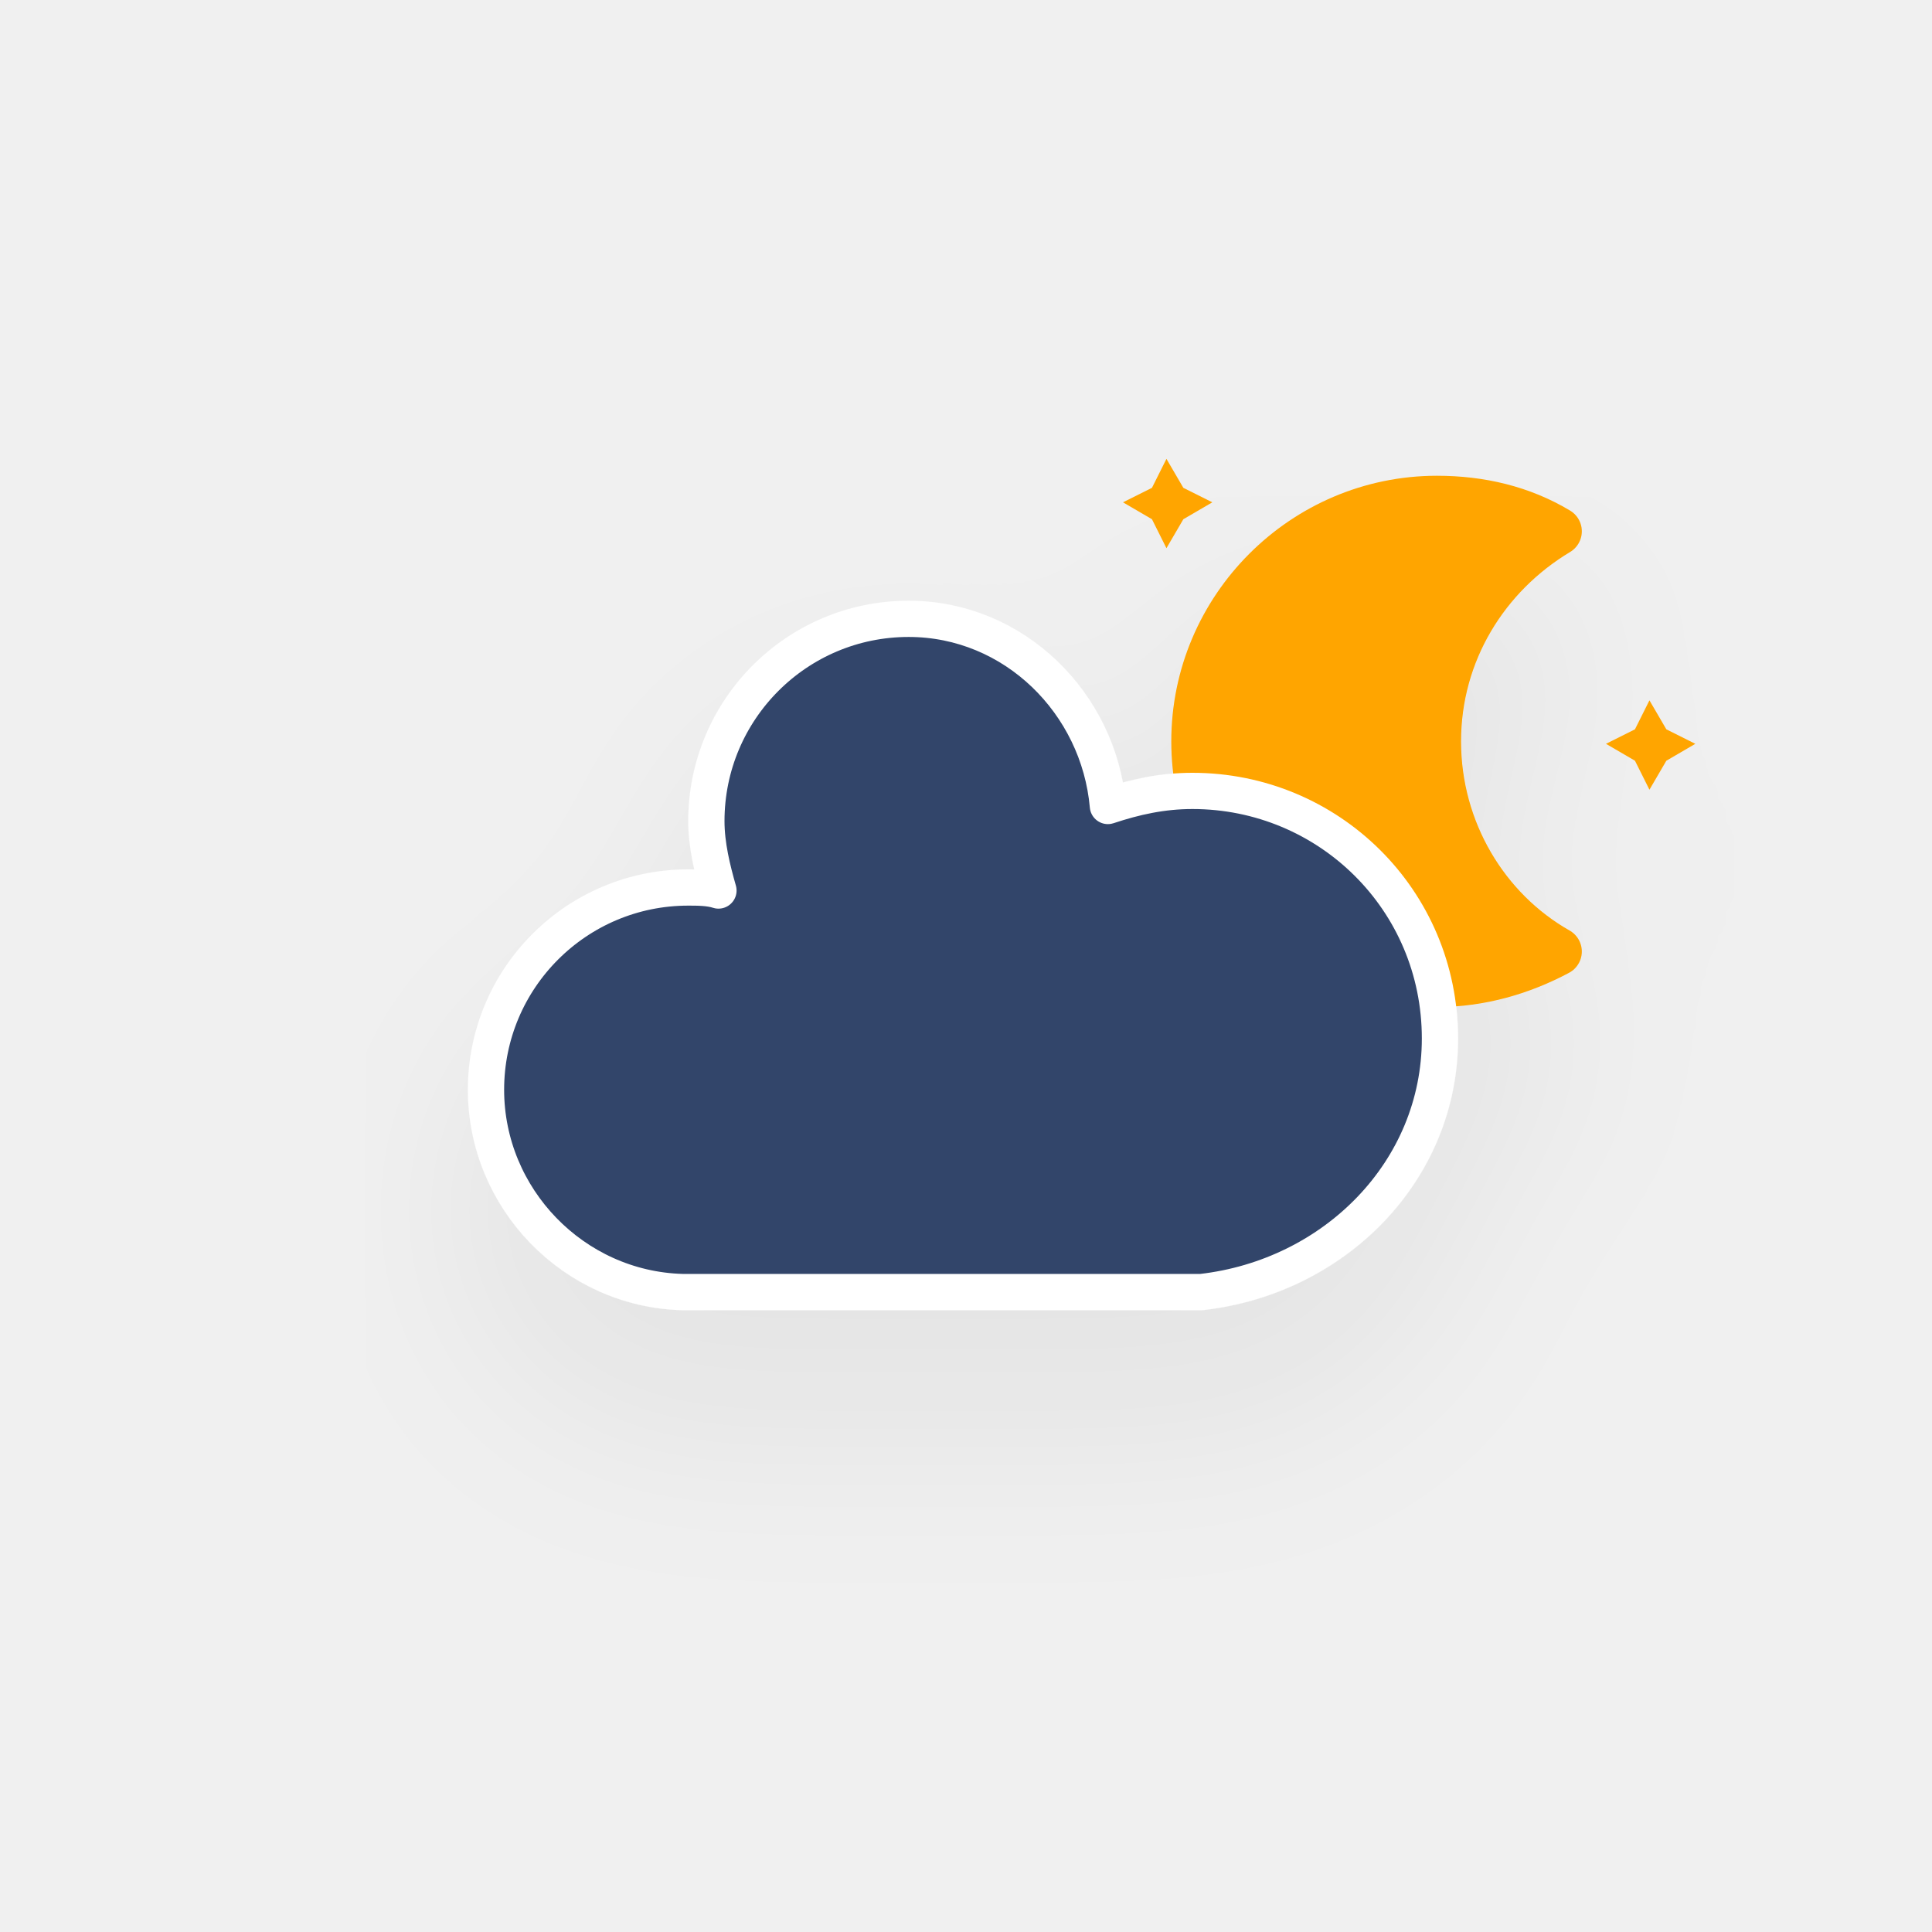
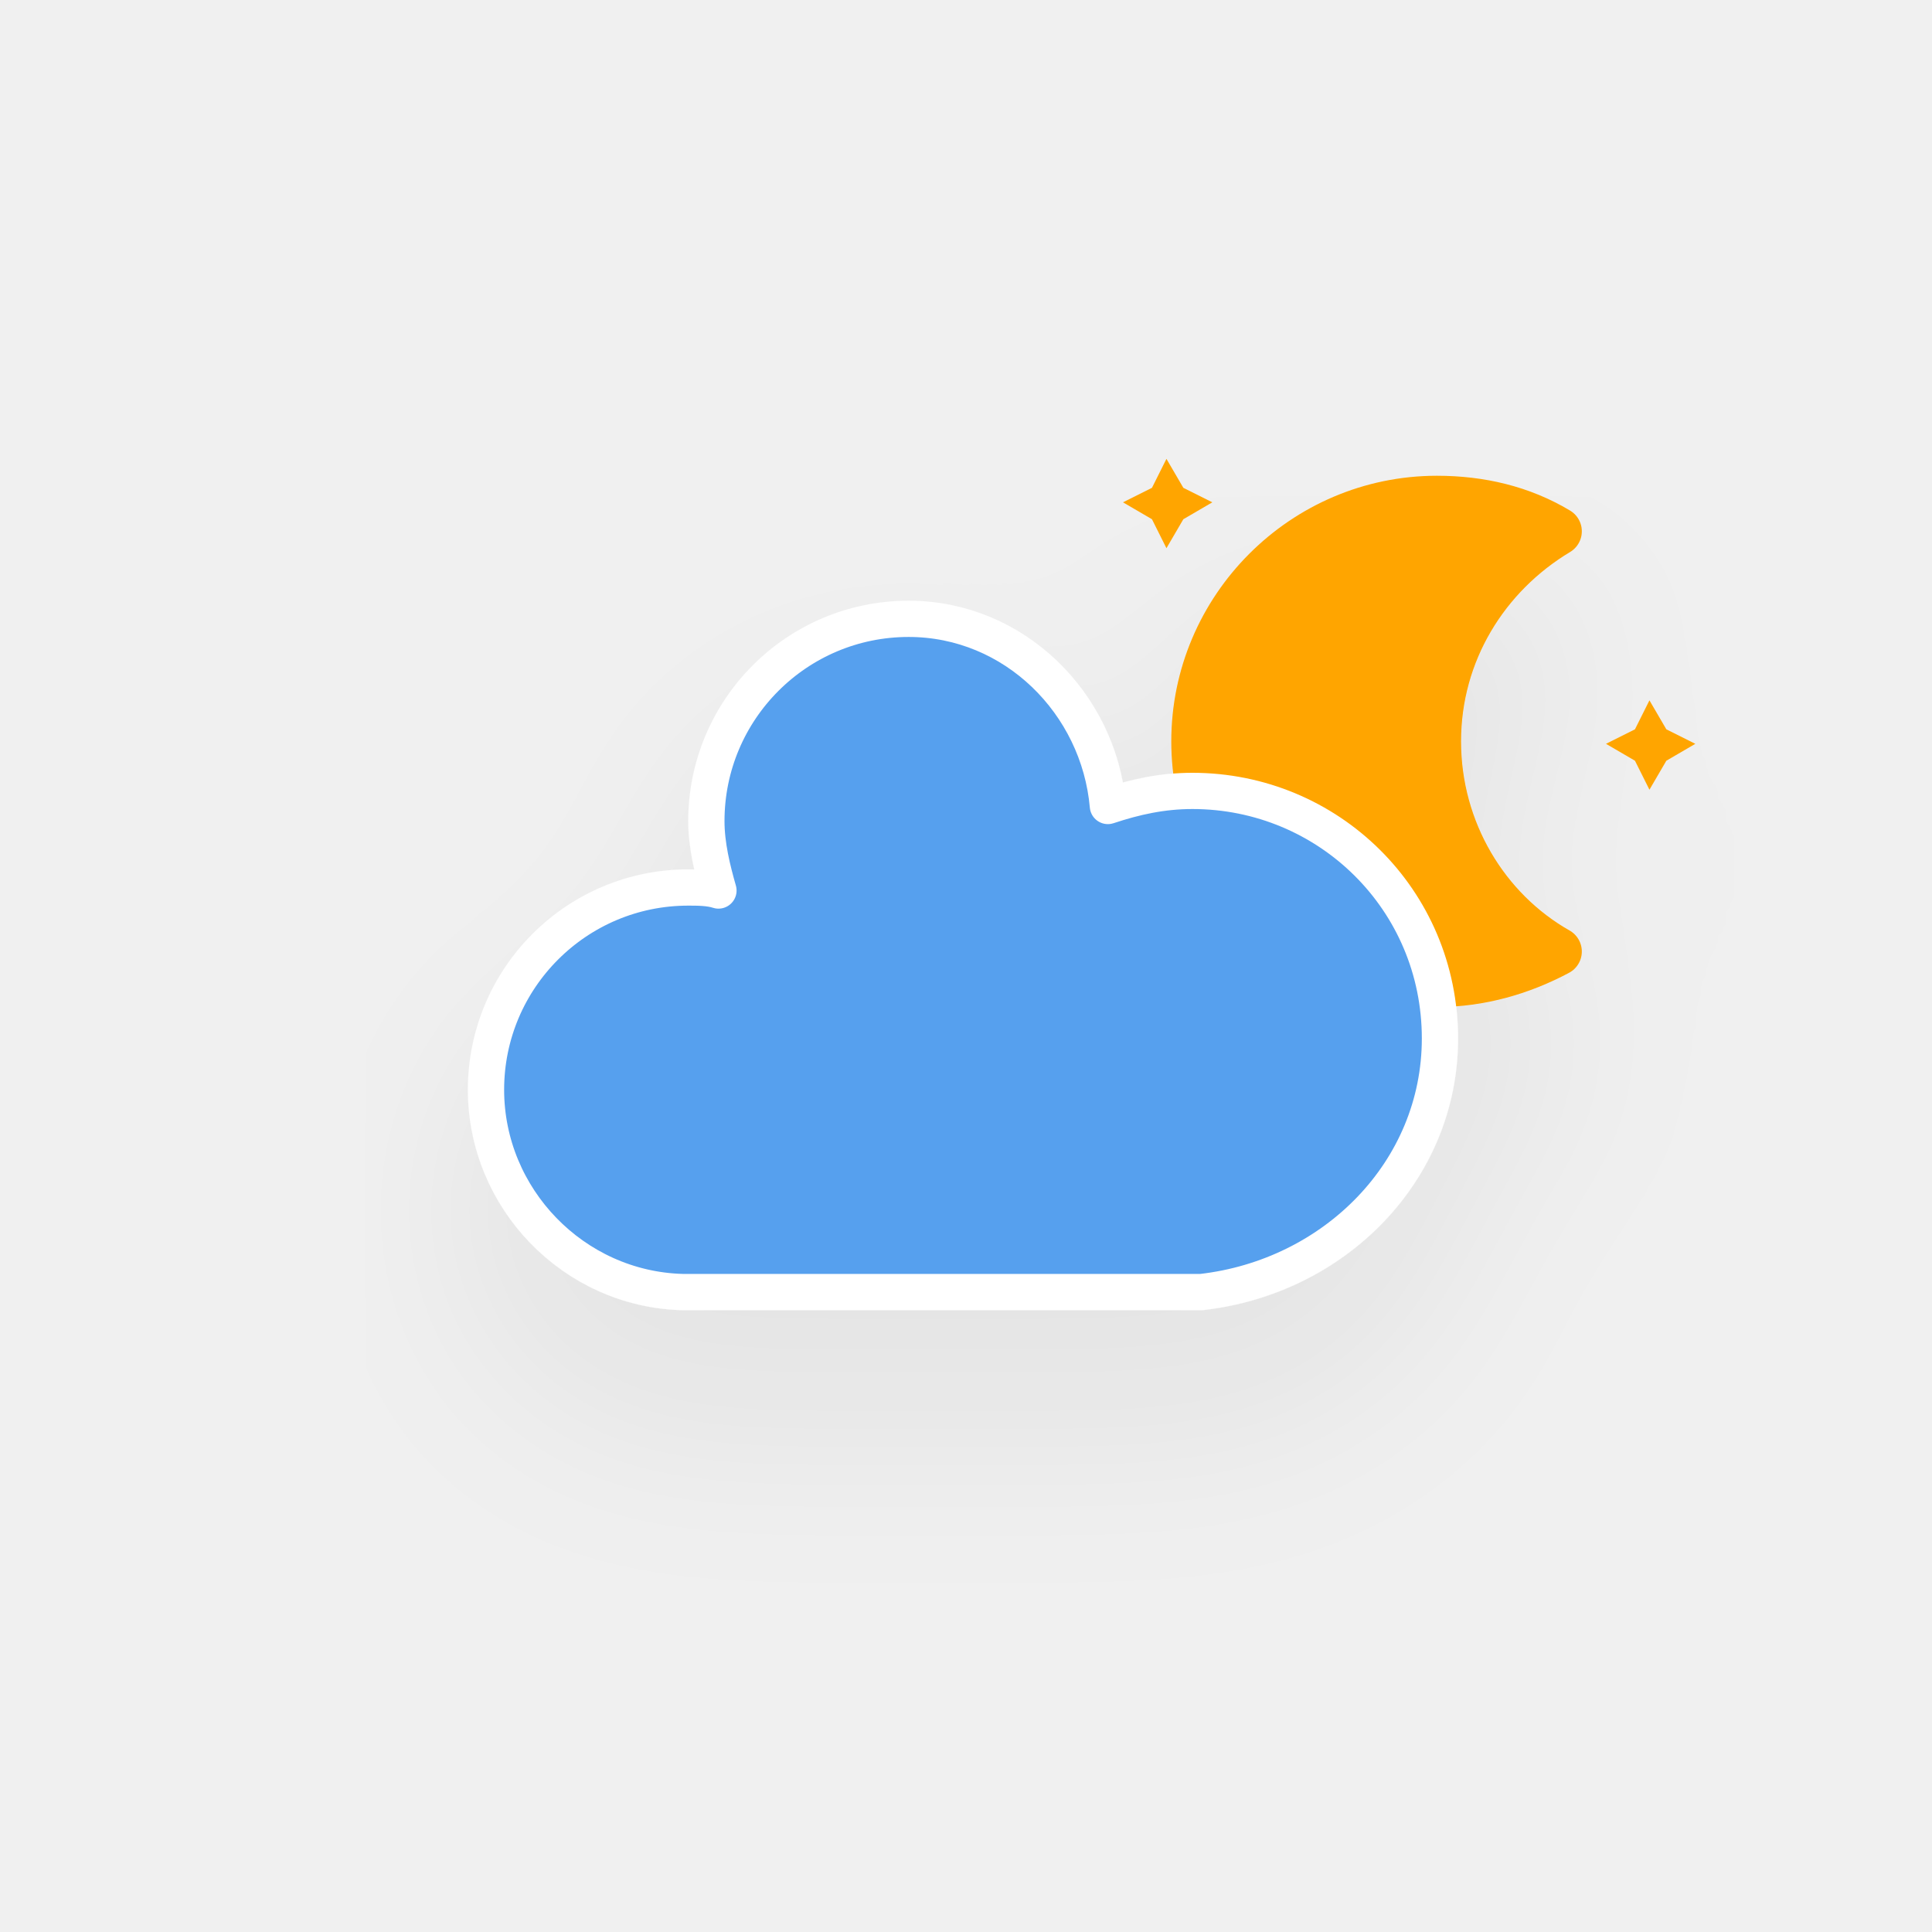
<svg xmlns="http://www.w3.org/2000/svg" version="1.1" width="64" height="64" viewbox="-30 -30 64 64">
  <defs>
    <filter id="blur" width="200%" height="200%">
      <feGaussianBlur in="SourceAlpha" stdDeviation="3" />
      <feOffset dx="0" dy="4" result="offsetblur" />
      <feComponentTransfer>
        <feFuncA type="linear" slope="0.05" />
      </feComponentTransfer>
      <feMerge>
        <feMergeNode />
        <feMergeNode in="SourceGraphic" />
      </feMerge>
    </filter>
    <style type="text/css">
/*
** CLOUDS
*/
@keyframes am-weather-cloud-2 {
  0% {
    -webkit-transform: translate(0px,0px);
       -moz-transform: translate(0px,0px);
        -ms-transform: translate(0px,0px);
            transform: translate(0px,0px);
  }

  50% {
    -webkit-transform: translate(2px,0px);
       -moz-transform: translate(2px,0px);
        -ms-transform: translate(2px,0px);
            transform: translate(2px,0px);
  }

  100% {
    -webkit-transform: translate(0px,0px);
       -moz-transform: translate(0px,0px);
        -ms-transform: translate(0px,0px);
            transform: translate(0px,0px);
  }
}

.am-weather-cloud-2 {
  -webkit-animation-name: am-weather-cloud-2;
     -moz-animation-name: am-weather-cloud-2;
          animation-name: am-weather-cloud-2;
  -webkit-animation-duration: 3s;
     -moz-animation-duration: 3s;
          animation-duration: 3s;
  -webkit-animation-timing-function: linear;
     -moz-animation-timing-function: linear;
          animation-timing-function: linear;
  -webkit-animation-iteration-count: infinite;
     -moz-animation-iteration-count: infinite;
          animation-iteration-count: infinite;
}

/*
** MOON
*/
@keyframes am-weather-moon {
  0% {
    -webkit-transform: rotate(0deg);
       -moz-transform: rotate(0deg);
        -ms-transform: rotate(0deg);
            transform: rotate(0deg);
  }

  50% {
    -webkit-transform: rotate(15deg);
       -moz-transform: rotate(15deg);
        -ms-transform: rotate(15deg);
            transform: rotate(15deg);
  }

  100% {
    -webkit-transform: rotate(0deg);
       -moz-transform: rotate(0deg);
        -ms-transform: rotate(0deg);
            transform: rotate(0deg);
  }
}

.am-weather-moon {
  -webkit-animation-name: am-weather-moon;
     -moz-animation-name: am-weather-moon;
      -ms-animation-name: am-weather-moon;
          animation-name: am-weather-moon;
  -webkit-animation-duration: 6s;
     -moz-animation-duration: 6s;
      -ms-animation-duration: 6s;
          animation-duration: 6s;
  -webkit-animation-timing-function: linear;
     -moz-animation-timing-function: linear;
      -ms-animation-timing-function: linear;
          animation-timing-function: linear;
  -webkit-animation-iteration-count: infinite;
     -moz-animation-iteration-count: infinite;
      -ms-animation-iteration-count: infinite;
          animation-iteration-count: infinite;
  -webkit-transform-origin: 12.5px 15.15px 0; /* TODO FF CENTER ISSUE */
     -moz-transform-origin: 12.5px 15.15px 0; /* TODO FF CENTER ISSUE */
      -ms-transform-origin: 12.5px 15.15px 0; /* TODO FF CENTER ISSUE */
          transform-origin: 12.5px 15.15px 0; /* TODO FF CENTER ISSUE */
}

@keyframes am-weather-moon-star-1 {
  0% {
    opacity: 0;
  }

  100% {
    opacity: 1;
  }
}

.am-weather-moon-star-1 {
  -webkit-animation-name: am-weather-moon-star-1;
     -moz-animation-name: am-weather-moon-star-1;
      -ms-animation-name: am-weather-moon-star-1;
          animation-name: am-weather-moon-star-1;
  -webkit-animation-delay: 3s;
     -moz-animation-delay: 3s;
      -ms-animation-delay: 3s;
          animation-delay: 3s;
  -webkit-animation-duration: 5s;
     -moz-animation-duration: 5s;
      -ms-animation-duration: 5s;
          animation-duration: 5s;
  -webkit-animation-timing-function: linear;
     -moz-animation-timing-function: linear;
      -ms-animation-timing-function: linear;
          animation-timing-function: linear;
  -webkit-animation-iteration-count: 1;
     -moz-animation-iteration-count: 1;
      -ms-animation-iteration-count: 1;
          animation-iteration-count: 1;
}

@keyframes am-weather-moon-star-2 {
  0% {
    opacity: 0;
  }

  100% {
    opacity: 1;
  }
}

.am-weather-moon-star-2 {
  -webkit-animation-name: am-weather-moon-star-2;
     -moz-animation-name: am-weather-moon-star-2;
      -ms-animation-name: am-weather-moon-star-2;
          animation-name: am-weather-moon-star-2;
  -webkit-animation-delay: 5s;
     -moz-animation-delay: 5s;
      -ms-animation-delay: 5s;
          animation-delay: 5s;
  -webkit-animation-duration: 4s;
     -moz-animation-duration: 4s;
      -ms-animation-duration: 4s;
          animation-duration: 4s;
  -webkit-animation-timing-function: linear;
     -moz-animation-timing-function: linear;
      -ms-animation-timing-function: linear;
          animation-timing-function: linear;
  -webkit-animation-iteration-count: 1;
     -moz-animation-iteration-count: 1;
      -ms-animation-iteration-count: 1;
          animation-iteration-count: 1;
}
        </style>
  </defs>
  <g filter="url(#blur)" id="cloudy-night-3">
    <g transform="translate(20,10)">
      <g transform="translate(16,4), scale(0.8)">
        <g class="am-weather-moon-star-1">
          <polygon fill="orange" points="3.3,1.5 4,2.7 5.2,3.3 4,4 3.3,5.2 2.7,4 1.5,3.3 2.7,2.7" stroke="none" stroke-miterlimit="10" />
        </g>
        <g class="am-weather-moon-star-2">
          <polygon fill="orange" points="3.3,1.5 4,2.7 5.2,3.3 4,4 3.3,5.2 2.7,4 1.5,3.3 2.7,2.7" stroke="none" stroke-miterlimit="10" transform="translate(20,10)" />
        </g>
        <g class="am-weather-moon">
          <path d="M14.5,13.2c0-3.7,2-6.9,5-8.7   c-1.5-0.9-3.2-1.3-5-1.3c-5.5,0-10,4.5-10,10s4.5,10,10,10c1.8,0,3.5-0.5,5-1.3C16.5,20.2,14.5,16.9,14.5,13.2z" fill="orange" stroke="orange" stroke-linejoin="round" stroke-width="2" />
        </g>
      </g>
      <g class="am-weather-cloud-2">
-         <path d="M47.7,35.4    c0-4.6-3.7-8.2-8.2-8.2c-1,0-1.9,0.2-2.8,0.5c-0.3-3.4-3.1-6.2-6.6-6.2c-3.7,0-6.7,3-6.7,6.7c0,0.8,0.2,1.6,0.4,2.3    c-0.3-0.1-0.7-0.1-1-0.1c-3.7,0-6.7,3-6.7,6.7c0,3.6,2.9,6.6,6.5,6.7l17.2,0C44.2,43.3,47.7,39.8,47.7,35.4z" fill="#31456a" stroke="white" stroke-linejoin="round" stroke-width="1.2" transform="translate(-20,-11)" />
+         <path d="M47.7,35.4    c0-4.6-3.7-8.2-8.2-8.2c-1,0-1.9,0.2-2.8,0.5c-0.3-3.4-3.1-6.2-6.6-6.2c-3.7,0-6.7,3-6.7,6.7c0,0.8,0.2,1.6,0.4,2.3    c-0.3-0.1-0.7-0.1-1-0.1c-3.7,0-6.7,3-6.7,6.7c0,3.6,2.9,6.6,6.5,6.7l17.2,0C44.2,43.3,47.7,39.8,47.7,35.4z" fill="#57A0EE" stroke="white" stroke-linejoin="round" stroke-width="1.2" transform="translate(-20,-11)" />
      </g>
    </g>
  </g>
</svg>
